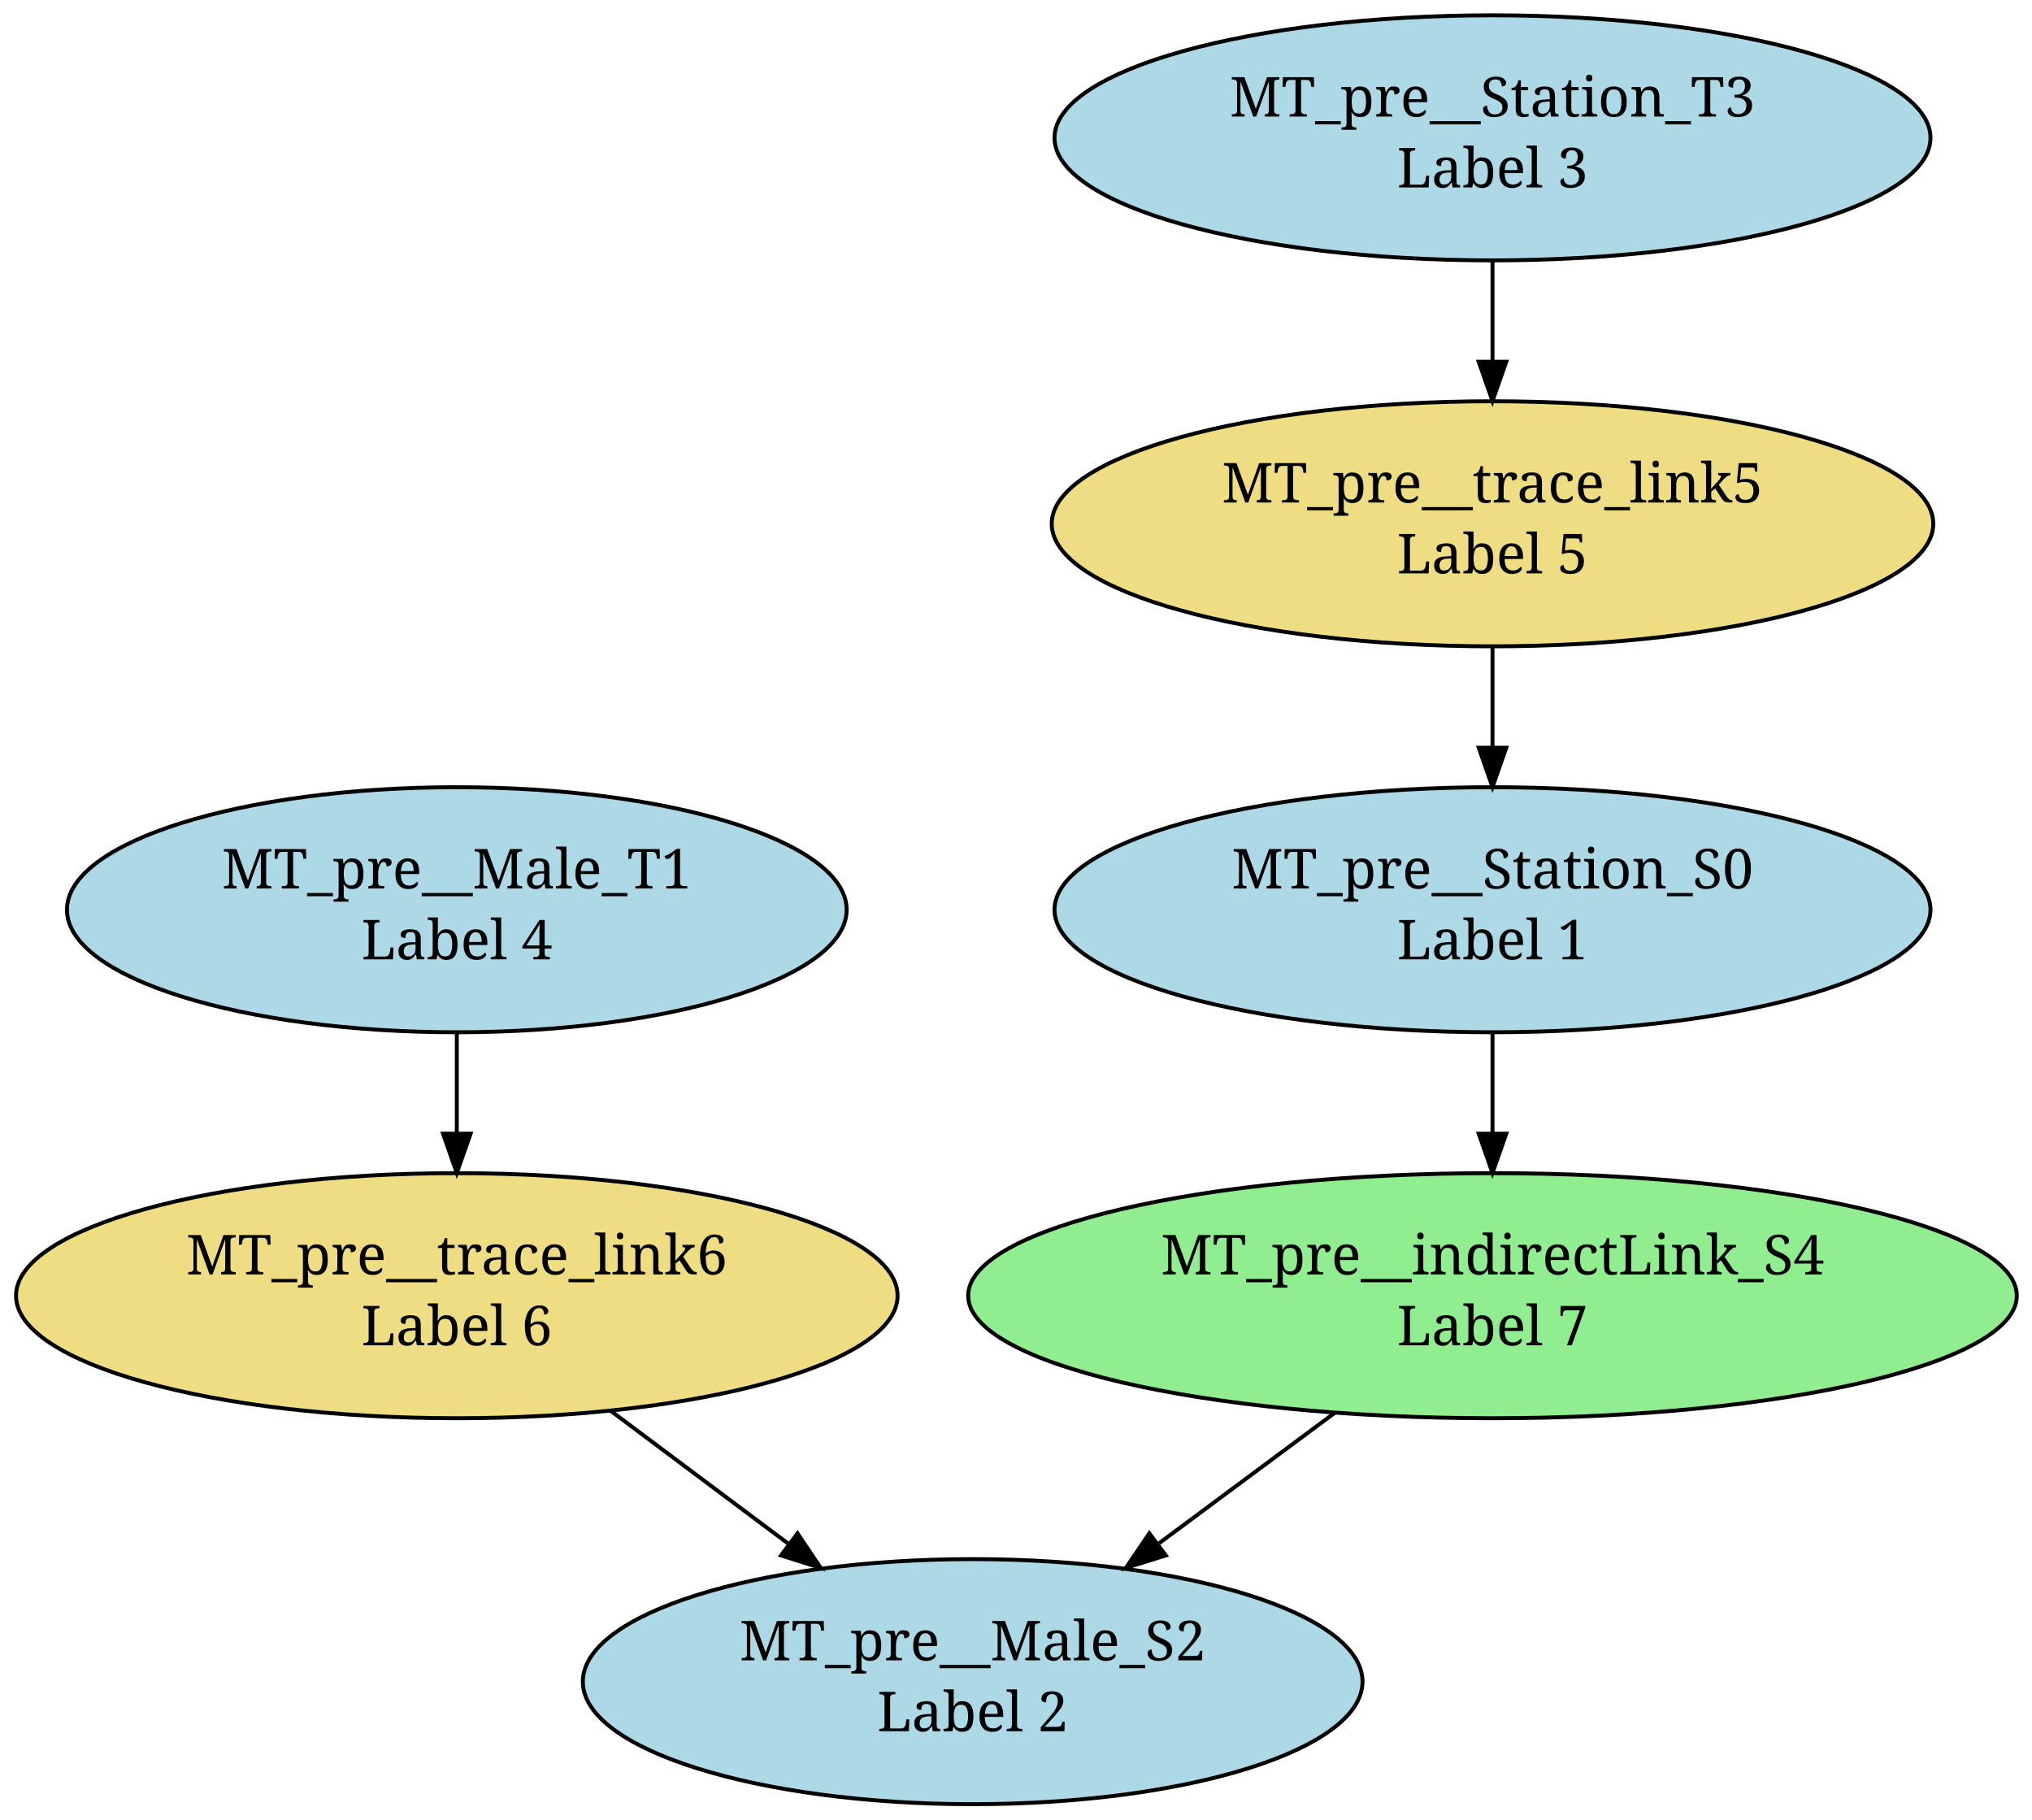
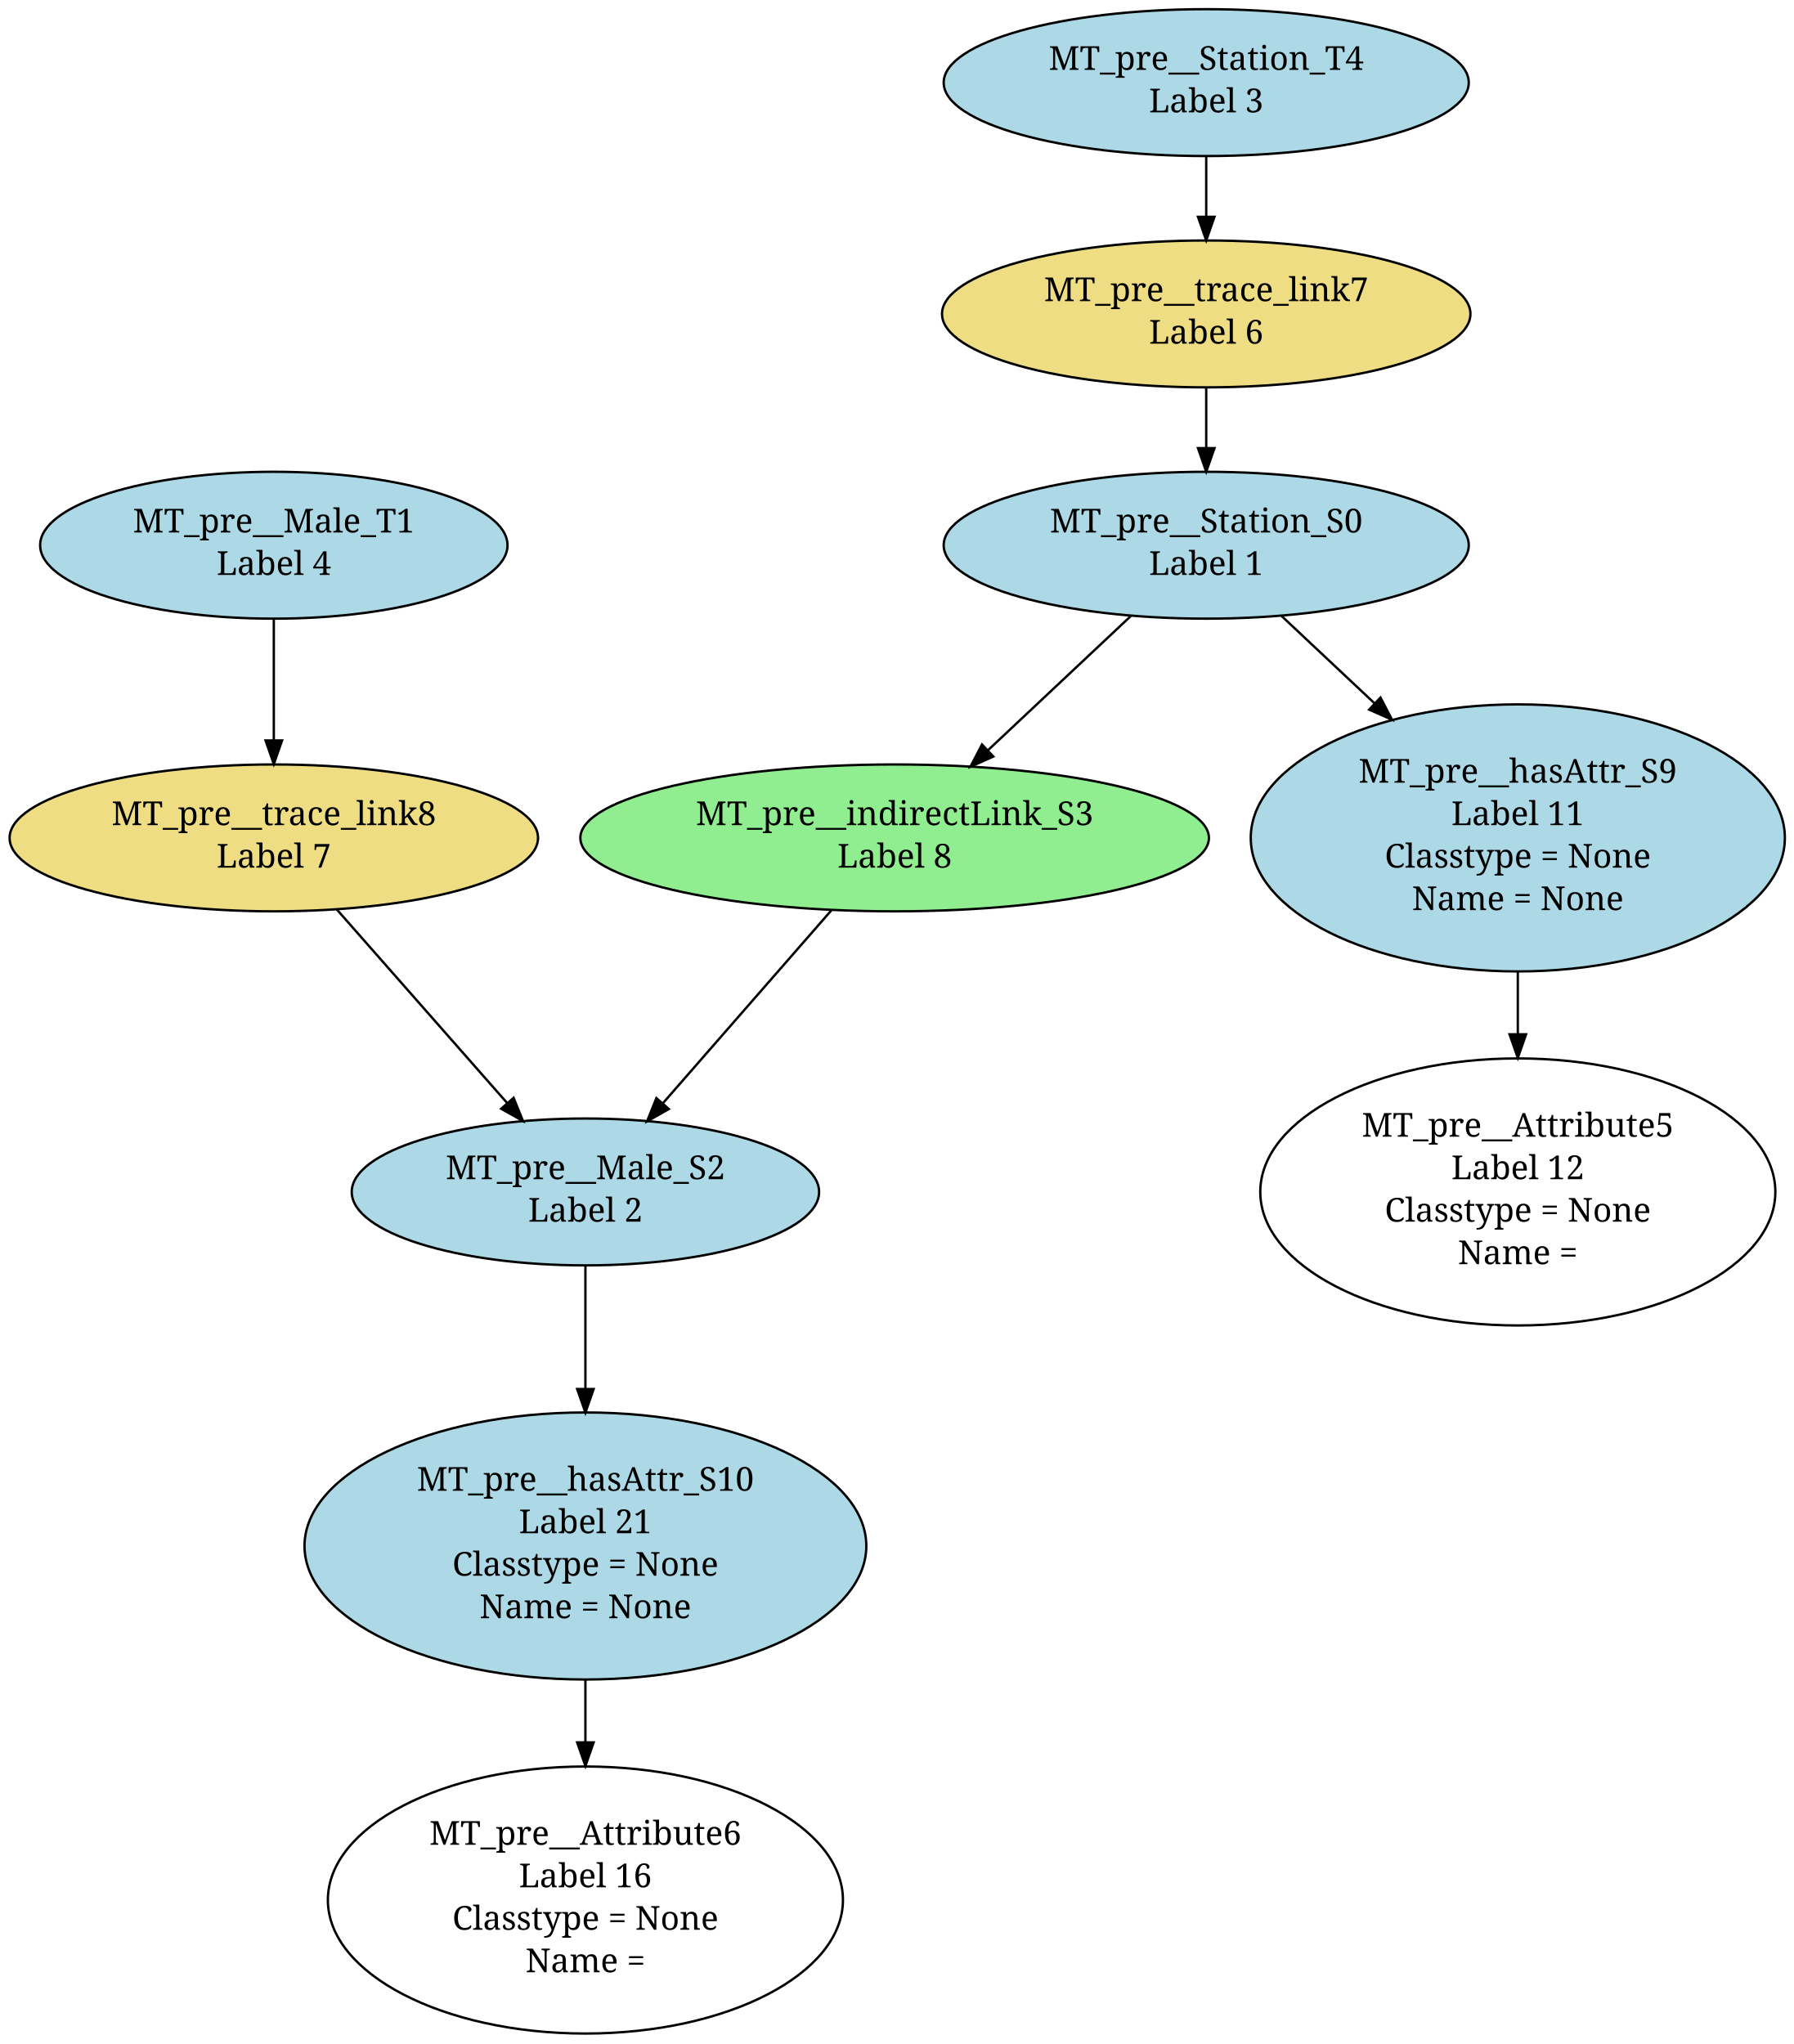
- <svg xmlns="http://www.w3.org/2000/svg" width="516pt" height="462pt" viewBox="0.00 0.00 516.00 462.00">
-   <g id="graph1" class="graph" transform="scale(1 1) rotate(0) translate(4 458)">
-     <polygon fill="white" stroke="white" points="-4,5 -4,-458 513,-458 513,5 -4,5" />
+ <svg xmlns="http://www.w3.org/2000/svg" width="760pt" height="866pt" viewBox="0.00 0.00 760.00 866.00">
+   <g id="graph1" class="graph" transform="scale(1 1) rotate(0) translate(4 862)">
+     <polygon fill="white" stroke="white" points="-4,5 -4,-862 757,-862 757,5 -4,5" />
    <g id="node1" class="node">
-       <ellipse fill="lightblue" stroke="black" cx="375" cy="-227" rx="111.222" ry="31.113" />
-       <text text-anchor="middle" x="375" y="-232.4" font-family="Times Roman,serif" font-size="14.00">MT_pre__Station_S0</text>
-       <text text-anchor="middle" x="375" y="-214.4" font-family="Times Roman,serif" font-size="14.00"> Label 1</text>
+       <ellipse fill="lightblue" stroke="black" cx="507" cy="-631" rx="111.222" ry="31.113" />
+       <text text-anchor="middle" x="507" y="-636.4" font-family="Times Roman,serif" font-size="14.00">MT_pre__Station_S0</text>
+       <text text-anchor="middle" x="507" y="-618.4" font-family="Times Roman,serif" font-size="14.00"> Label 1</text>
+     </g>
+     <g id="node4" class="node">
+       <ellipse fill="lightgreen" stroke="black" cx="375" cy="-507" rx="133.143" ry="31.113" />
+       <text text-anchor="middle" x="375" y="-512.4" font-family="Times Roman,serif" font-size="14.00">MT_pre__indirectLink_S3</text>
+       <text text-anchor="middle" x="375" y="-494.4" font-family="Times Roman,serif" font-size="14.00"> Label 8</text>
+     </g>
+     <g id="edge8" class="edge">
+       <path fill="none" stroke="black" d="M475.046,-600.983C456.86,-583.898 433.923,-562.352 414.601,-544.201" />
+       <polygon fill="black" stroke="black" points="416.802,-541.466 407.117,-537.17 412.009,-546.568 416.802,-541.466" />
+     </g>
+     <g id="node10" class="node">
+       <ellipse fill="lightblue" stroke="black" cx="639" cy="-507" rx="113.137" ry="56.569" />
+       <text text-anchor="middle" x="639" y="-530.4" font-family="Times Roman,serif" font-size="14.00">MT_pre__hasAttr_S9</text>
+       <text text-anchor="middle" x="639" y="-512.4" font-family="Times Roman,serif" font-size="14.00"> Label 11</text>
+       <text text-anchor="middle" x="639" y="-494.4" font-family="Times Roman,serif" font-size="14.00"> Classtype = None</text>
+       <text text-anchor="middle" x="639" y="-476.4" font-family="Times Roman,serif" font-size="14.00"> Name = None</text>
+     </g>
+     <g id="edge10" class="edge">
+       <path fill="none" stroke="black" d="M538.954,-600.983C550.799,-589.855 564.66,-576.835 578.224,-564.092" />
+       <polygon fill="black" stroke="black" points="580.823,-566.454 585.715,-557.056 576.03,-561.352 580.823,-566.454" />
+     </g>
+     <g id="node2" class="node">
+       <ellipse fill="lightblue" stroke="black" cx="112" cy="-631" rx="98.995" ry="31.113" />
+       <text text-anchor="middle" x="112" y="-636.4" font-family="Times Roman,serif" font-size="14.00">MT_pre__Male_T1</text>
+       <text text-anchor="middle" x="112" y="-618.4" font-family="Times Roman,serif" font-size="14.00"> Label 4</text>
+     </g>
+     <g id="node9" class="node">
+       <ellipse fill="#eedd82" stroke="black" cx="112" cy="-507" rx="111.93" ry="31.113" />
+       <text text-anchor="middle" x="112" y="-512.4" font-family="Times Roman,serif" font-size="14.00">MT_pre__trace_link8</text>
+       <text text-anchor="middle" x="112" y="-494.4" font-family="Times Roman,serif" font-size="14.00"> Label 7</text>
+     </g>
+     <g id="edge12" class="edge">
+       <path fill="none" stroke="black" d="M112,-599.71C112,-584.143 112,-565.121 112,-548.367" />
+       <polygon fill="black" stroke="black" points="115.5,-548.28 112,-538.28 108.5,-548.28 115.5,-548.28" />
+     </g>
+     <g id="node3" class="node">
+       <ellipse fill="lightblue" stroke="black" cx="244" cy="-357" rx="98.995" ry="31.113" />
+       <text text-anchor="middle" x="244" y="-362.4" font-family="Times Roman,serif" font-size="14.00">MT_pre__Male_S2</text>
+       <text text-anchor="middle" x="244" y="-344.4" font-family="Times Roman,serif" font-size="14.00"> Label 2</text>
+     </g>
+     <g id="node11" class="node">
+       <ellipse fill="lightblue" stroke="black" cx="244" cy="-207" rx="119.001" ry="56.569" />
+       <text text-anchor="middle" x="244" y="-230.4" font-family="Times Roman,serif" font-size="14.00">MT_pre__hasAttr_S10</text>
+       <text text-anchor="middle" x="244" y="-212.4" font-family="Times Roman,serif" font-size="14.00"> Label 21</text>
+       <text text-anchor="middle" x="244" y="-194.4" font-family="Times Roman,serif" font-size="14.00"> Classtype = None</text>
+       <text text-anchor="middle" x="244" y="-176.4" font-family="Times Roman,serif" font-size="14.00"> Name = None</text>
+     </g>
+     <g id="edge18" class="edge">
+       <path fill="none" stroke="black" d="M244,-325.92C244,-310.715 244,-291.792 244,-273.545" />
+       <polygon fill="black" stroke="black" points="247.5,-273.505 244,-263.505 240.5,-273.505 247.5,-273.505" />
+     </g>
+     <g id="edge14" class="edge">
+       <path fill="none" stroke="black" d="M348.174,-476.283C327.484,-452.592 298.772,-419.716 276.73,-394.477" />
+       <polygon fill="black" stroke="black" points="279.334,-392.138 270.12,-386.908 274.061,-396.742 279.334,-392.138" />
    </g>
    <g id="node5" class="node">
-       <ellipse fill="lightgreen" stroke="black" cx="375" cy="-129" rx="133.143" ry="31.113" />
-       <text text-anchor="middle" x="375" y="-134.4" font-family="Times Roman,serif" font-size="14.00">MT_pre__indirectLink_S4</text>
-       <text text-anchor="middle" x="375" y="-116.4" font-family="Times Roman,serif" font-size="14.00"> Label 7</text>
+       <ellipse fill="lightblue" stroke="black" cx="507" cy="-827" rx="111.222" ry="31.113" />
+       <text text-anchor="middle" x="507" y="-832.4" font-family="Times Roman,serif" font-size="14.00">MT_pre__Station_T4</text>
+       <text text-anchor="middle" x="507" y="-814.4" font-family="Times Roman,serif" font-size="14.00"> Label 3</text>
+     </g>
+     <g id="node8" class="node">
+       <ellipse fill="#eedd82" stroke="black" cx="507" cy="-729" rx="111.93" ry="31.113" />
+       <text text-anchor="middle" x="507" y="-734.4" font-family="Times Roman,serif" font-size="14.00">MT_pre__trace_link7</text>
+       <text text-anchor="middle" x="507" y="-716.4" font-family="Times Roman,serif" font-size="14.00"> Label 6</text>
+     </g>
+     <g id="edge20" class="edge">
+       <path fill="none" stroke="black" d="M507,-795.992C507,-787.859 507,-778.959 507,-770.378" />
+       <polygon fill="black" stroke="black" points="510.5,-770.142 507,-760.142 503.5,-770.142 510.5,-770.142" />
+     </g>
+     <g id="node6" class="node">
+       <ellipse fill="none" stroke="black" cx="639" cy="-357" rx="109.101" ry="56.569" />
+       <text text-anchor="middle" x="639" y="-380.4" font-family="Times Roman,serif" font-size="14.00">MT_pre__Attribute5</text>
+       <text text-anchor="middle" x="639" y="-362.4" font-family="Times Roman,serif" font-size="14.00"> Label 12</text>
+       <text text-anchor="middle" x="639" y="-344.4" font-family="Times Roman,serif" font-size="14.00"> Classtype = None</text>
+       <text text-anchor="middle" x="639" y="-326.4" font-family="Times Roman,serif" font-size="14.00"> Name = </text>
+     </g>
+     <g id="node7" class="node">
+       <ellipse fill="none" stroke="black" cx="244" cy="-57" rx="109.101" ry="56.569" />
+       <text text-anchor="middle" x="244" y="-80.4" font-family="Times Roman,serif" font-size="14.00">MT_pre__Attribute6</text>
+       <text text-anchor="middle" x="244" y="-62.4" font-family="Times Roman,serif" font-size="14.00"> Label 16</text>
+       <text text-anchor="middle" x="244" y="-44.4" font-family="Times Roman,serif" font-size="14.00"> Classtype = None</text>
+       <text text-anchor="middle" x="244" y="-26.4" font-family="Times Roman,serif" font-size="14.00"> Name = </text>
+     </g>
+     <g id="edge6" class="edge">
+       <path fill="none" stroke="black" d="M507,-697.992C507,-689.859 507,-680.959 507,-672.378" />
+       <polygon fill="black" stroke="black" points="510.5,-672.142 507,-662.142 503.5,-672.142 510.5,-672.142" />
+     </g>
+     <g id="edge16" class="edge">
+       <path fill="none" stroke="black" d="M138.712,-476.645C159.535,-452.983 188.561,-419.999 210.864,-394.655" />
+       <polygon fill="black" stroke="black" points="213.574,-396.873 217.553,-387.053 208.319,-392.248 213.574,-396.873" />
+     </g>
+     <g id="edge2" class="edge">
+       <path fill="none" stroke="black" d="M639,-450.291C639,-441.705 639,-432.777 639,-423.998" />
+       <polygon fill="black" stroke="black" points="642.5,-423.789 639,-413.789 635.5,-423.789 642.5,-423.789" />
    </g>
    <g id="edge4" class="edge">
-       <path fill="none" stroke="black" d="M375,-195.992C375,-187.859 375,-178.959 375,-170.378" />
-       <polygon fill="black" stroke="black" points="378.5,-170.142 375,-160.142 371.5,-170.142 378.5,-170.142" />
-     </g>
-     <g id="node2" class="node">
-       <ellipse fill="lightblue" stroke="black" cx="112" cy="-227" rx="98.995" ry="31.113" />
-       <text text-anchor="middle" x="112" y="-232.4" font-family="Times Roman,serif" font-size="14.00">MT_pre__Male_T1</text>
-       <text text-anchor="middle" x="112" y="-214.4" font-family="Times Roman,serif" font-size="14.00"> Label 4</text>
-     </g>
-     <g id="node7" class="node">
-       <ellipse fill="#eedd82" stroke="black" cx="112" cy="-129" rx="111.93" ry="31.113" />
-       <text text-anchor="middle" x="112" y="-134.4" font-family="Times Roman,serif" font-size="14.00">MT_pre__trace_link6</text>
-       <text text-anchor="middle" x="112" y="-116.4" font-family="Times Roman,serif" font-size="14.00"> Label 6</text>
-     </g>
-     <g id="edge6" class="edge">
-       <path fill="none" stroke="black" d="M112,-195.992C112,-187.859 112,-178.959 112,-170.378" />
-       <polygon fill="black" stroke="black" points="115.5,-170.142 112,-160.142 108.5,-170.142 115.5,-170.142" />
-     </g>
-     <g id="node3" class="node">
-       <ellipse fill="lightblue" stroke="black" cx="243" cy="-31" rx="98.995" ry="31.113" />
-       <text text-anchor="middle" x="243" y="-36.4" font-family="Times Roman,serif" font-size="14.00">MT_pre__Male_S2</text>
-       <text text-anchor="middle" x="243" y="-18.4" font-family="Times Roman,serif" font-size="14.00"> Label 2</text>
-     </g>
-     <g id="node4" class="node">
-       <ellipse fill="lightblue" stroke="black" cx="375" cy="-423" rx="111.222" ry="31.113" />
-       <text text-anchor="middle" x="375" y="-428.4" font-family="Times Roman,serif" font-size="14.00">MT_pre__Station_T3</text>
-       <text text-anchor="middle" x="375" y="-410.4" font-family="Times Roman,serif" font-size="14.00"> Label 3</text>
-     </g>
-     <g id="node6" class="node">
-       <ellipse fill="#eedd82" stroke="black" cx="375" cy="-325" rx="111.93" ry="31.113" />
-       <text text-anchor="middle" x="375" y="-330.4" font-family="Times Roman,serif" font-size="14.00">MT_pre__trace_link5</text>
-       <text text-anchor="middle" x="375" y="-312.4" font-family="Times Roman,serif" font-size="14.00"> Label 5</text>
-     </g>
-     <g id="edge12" class="edge">
-       <path fill="none" stroke="black" d="M375,-391.992C375,-383.859 375,-374.959 375,-366.378" />
-       <polygon fill="black" stroke="black" points="378.5,-366.142 375,-356.142 371.5,-366.142 378.5,-366.142" />
-     </g>
-     <g id="edge10" class="edge">
-       <path fill="none" stroke="black" d="M335.037,-99.331C320.956,-88.876 304.99,-77.023 290.357,-66.159" />
-       <polygon fill="black" stroke="black" points="292.035,-63.046 281.92,-59.895 287.862,-68.666 292.035,-63.046" />
-     </g>
-     <g id="edge2" class="edge">
-       <path fill="none" stroke="black" d="M375,-293.992C375,-285.859 375,-276.959 375,-268.378" />
-       <polygon fill="black" stroke="black" points="378.5,-268.142 375,-258.142 371.5,-268.142 378.5,-268.142" />
-     </g>
-     <g id="edge8" class="edge">
-       <path fill="none" stroke="black" d="M150.95,-99.862C165.204,-89.198 181.478,-77.024 196.338,-65.907" />
-       <polygon fill="black" stroke="black" points="198.516,-68.65 204.426,-59.857 194.322,-63.044 198.516,-68.65" />
+       <path fill="none" stroke="black" d="M244,-150.291C244,-141.705 244,-132.777 244,-123.998" />
+       <polygon fill="black" stroke="black" points="247.5,-123.789 244,-113.789 240.5,-123.789 247.5,-123.789" />
    </g>
  </g>
</svg>
